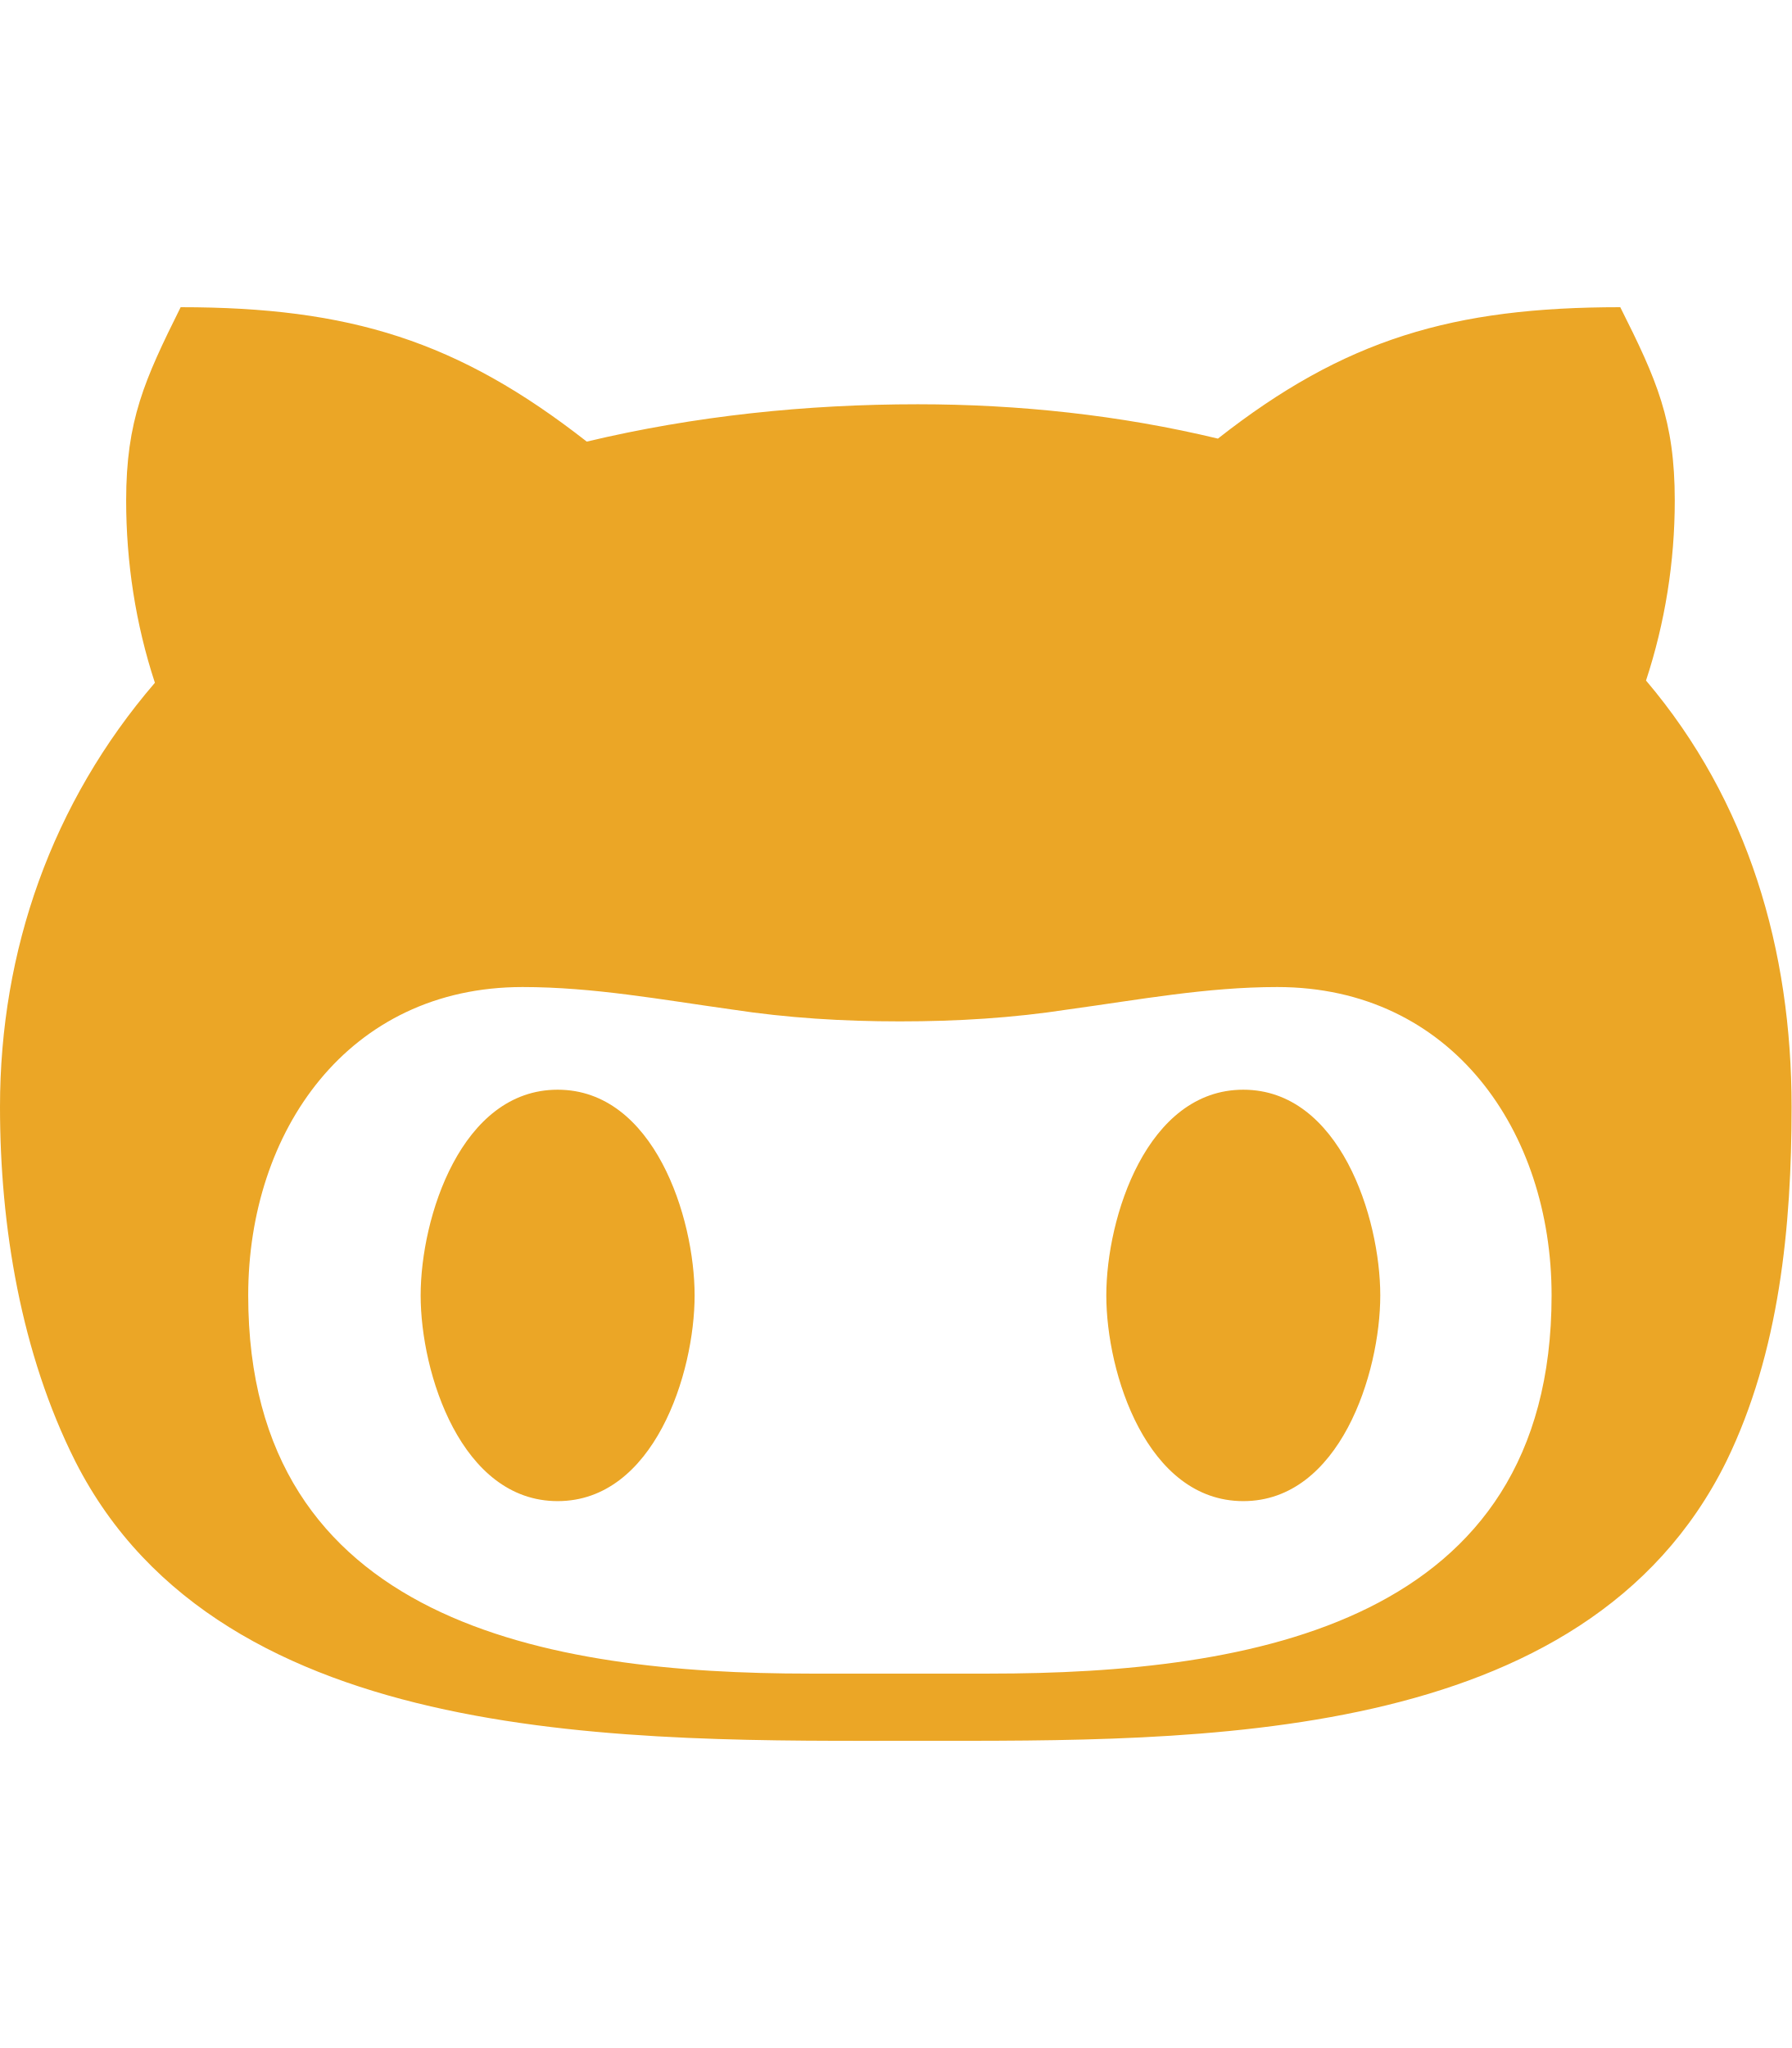
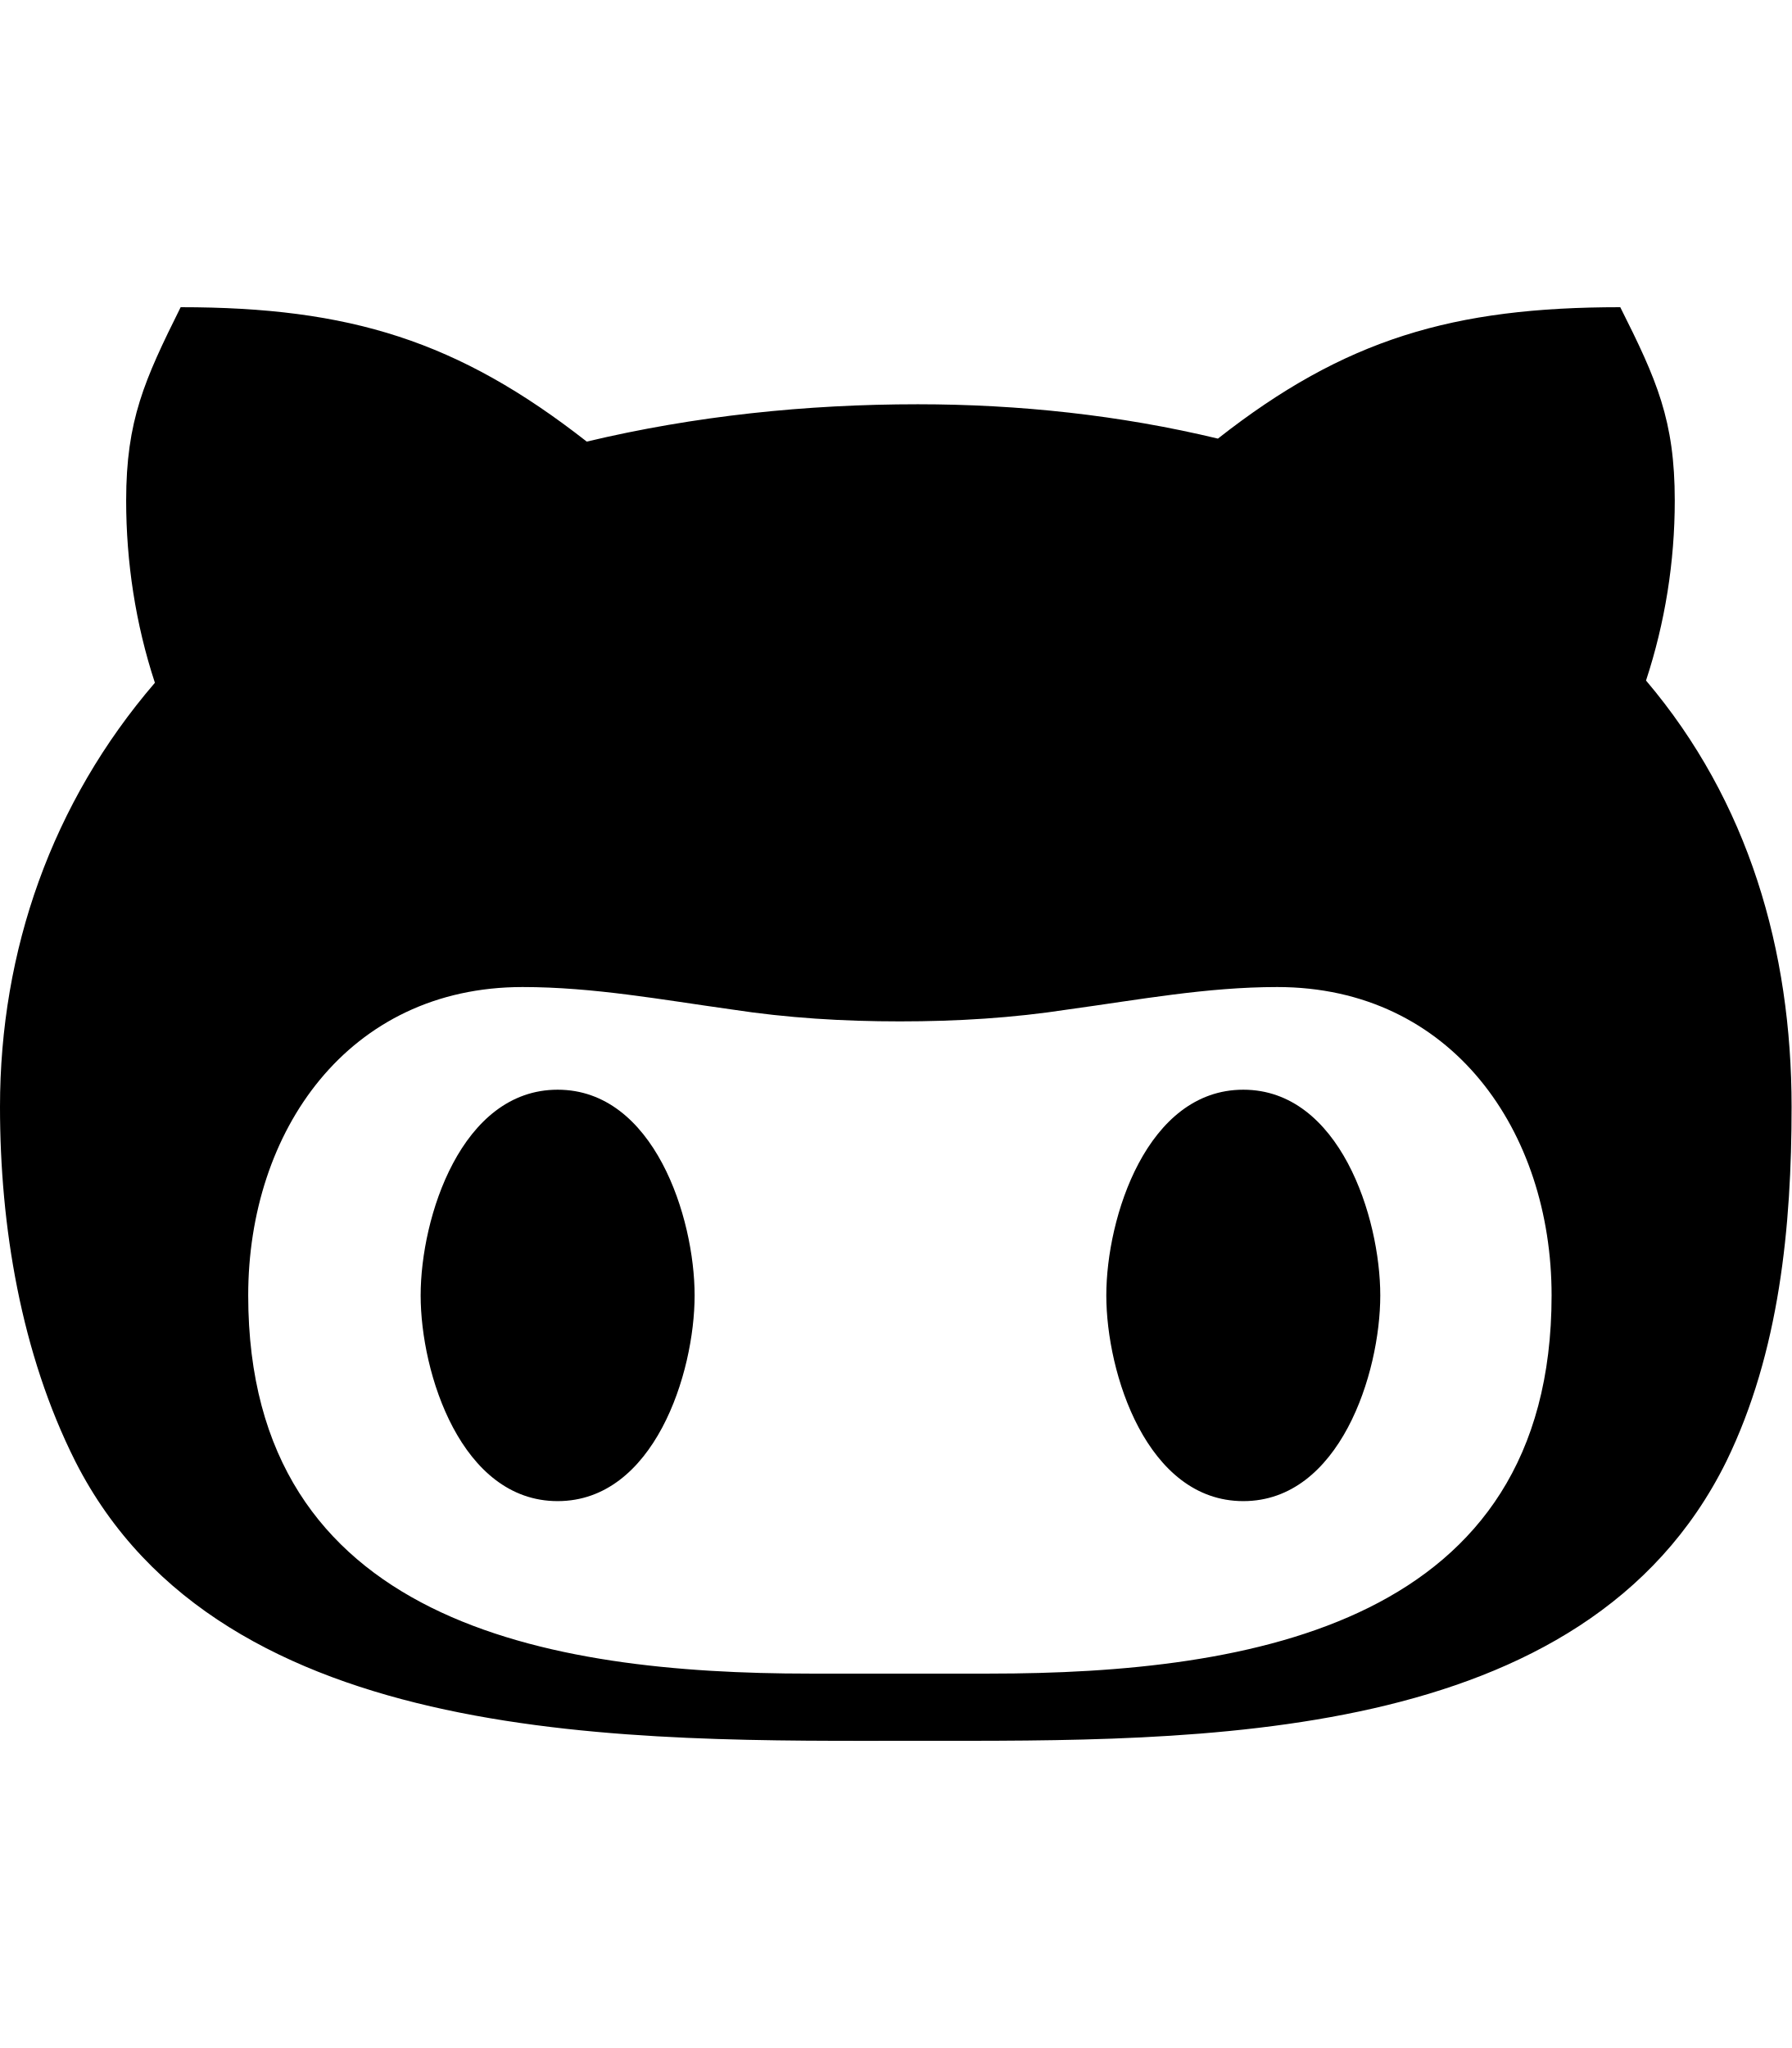
<svg xmlns="http://www.w3.org/2000/svg" height="32" width="28" viewBox="0 0 480 512">
-   <path opacity="1" fill="#eba626" d="M186.1 328.7c0 20.9-10.9 55.1-36.7 55.1s-36.7-34.2-36.7-55.1 10.9-55.1 36.7-55.1 36.7 34.2 36.7 55.1zM480 278.2c0 31.9-3.2 65.7-17.5 95-37.9 76.6-142.1 74.8-216.7 74.8-75.8 0-186.2 2.7-225.6-74.8-14.6-29-20.2-63.1-20.2-95 0-41.9 13.9-81.5 41.5-113.6-5.2-15.8-7.7-32.4-7.7-48.8 0-21.5 4.9-32.3 14.6-51.8 45.3 0 74.3 9 108.8 36 29-6.9 58.8-10 88.7-10 27 0 54.2 2.9 80.4 9.2 34-26.7 63-35.2 107.8-35.2 9.8 19.5 14.6 30.3 14.6 51.8 0 16.4-2.6 32.7-7.7 48.2 27.5 32.4 39 72.3 39 114.2zm-64.3 50.5c0-43.9-26.7-82.6-73.5-82.6-18.9 0-37 3.4-56 6-14.9 2.3-29.8 3.2-45.1 3.2-15.2 0-30.1-.9-45.1-3.2-18.7-2.6-37-6-56-6-46.8 0-73.5 38.7-73.5 82.6 0 87.8 80.4 101.3 150.4 101.3h48.2c70.3 0 150.6-13.4 150.6-101.3zm-82.6-55.1c-25.8 0-36.7 34.2-36.7 55.1s10.9 55.1 36.7 55.1 36.7-34.2 36.7-55.1-10.9-55.1-36.7-55.1z" />
+   <path opacity="1" d="M186.1 328.7c0 20.9-10.9 55.1-36.7 55.1s-36.7-34.2-36.7-55.1 10.9-55.1 36.7-55.1 36.7 34.2 36.7 55.1zM480 278.2c0 31.9-3.2 65.7-17.5 95-37.9 76.6-142.1 74.8-216.7 74.8-75.8 0-186.2 2.7-225.6-74.8-14.6-29-20.2-63.1-20.2-95 0-41.9 13.9-81.5 41.5-113.6-5.2-15.8-7.7-32.4-7.7-48.8 0-21.5 4.9-32.3 14.6-51.8 45.3 0 74.3 9 108.8 36 29-6.9 58.8-10 88.7-10 27 0 54.2 2.9 80.4 9.2 34-26.7 63-35.2 107.8-35.2 9.8 19.5 14.6 30.3 14.6 51.8 0 16.4-2.6 32.7-7.7 48.2 27.5 32.4 39 72.3 39 114.2zm-64.3 50.5c0-43.9-26.7-82.6-73.5-82.6-18.9 0-37 3.4-56 6-14.9 2.3-29.8 3.2-45.1 3.2-15.2 0-30.1-.9-45.1-3.2-18.7-2.6-37-6-56-6-46.8 0-73.5 38.7-73.5 82.6 0 87.8 80.4 101.3 150.4 101.3h48.2c70.3 0 150.6-13.4 150.6-101.3zm-82.6-55.1c-25.8 0-36.7 34.2-36.7 55.1s10.9 55.1 36.7 55.1 36.7-34.2 36.7-55.1-10.9-55.1-36.7-55.1z" />
</svg>
